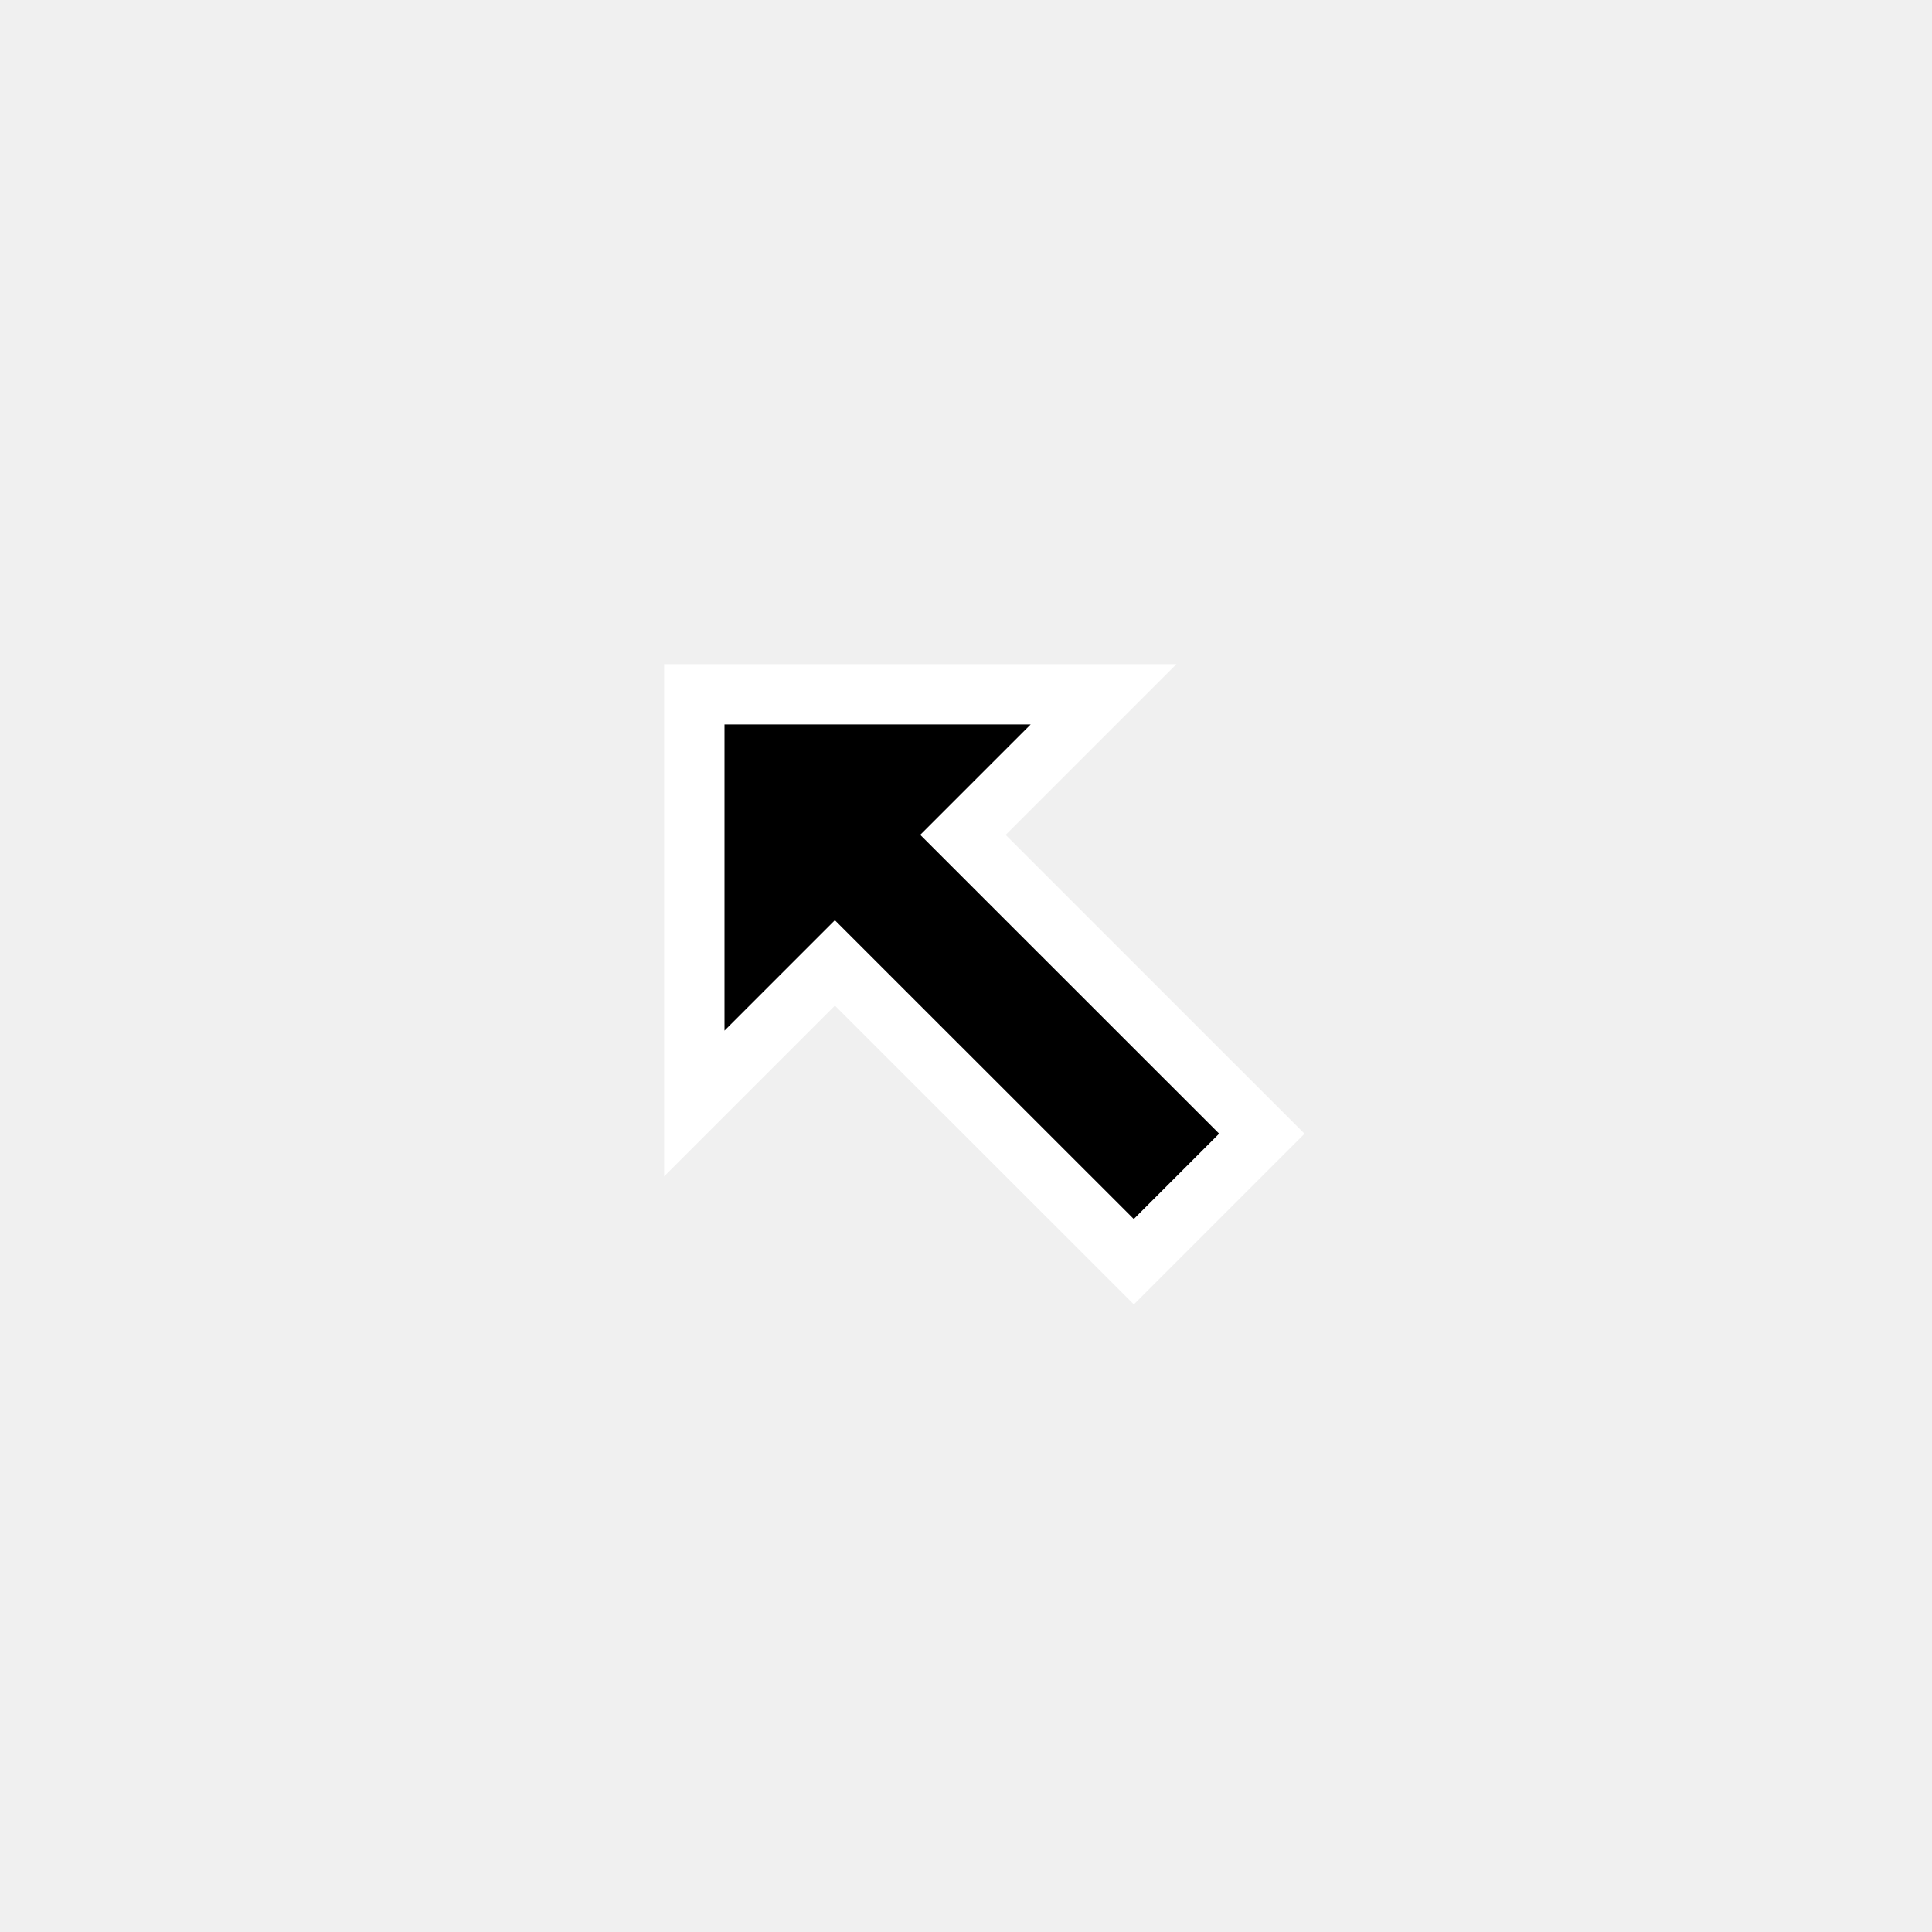
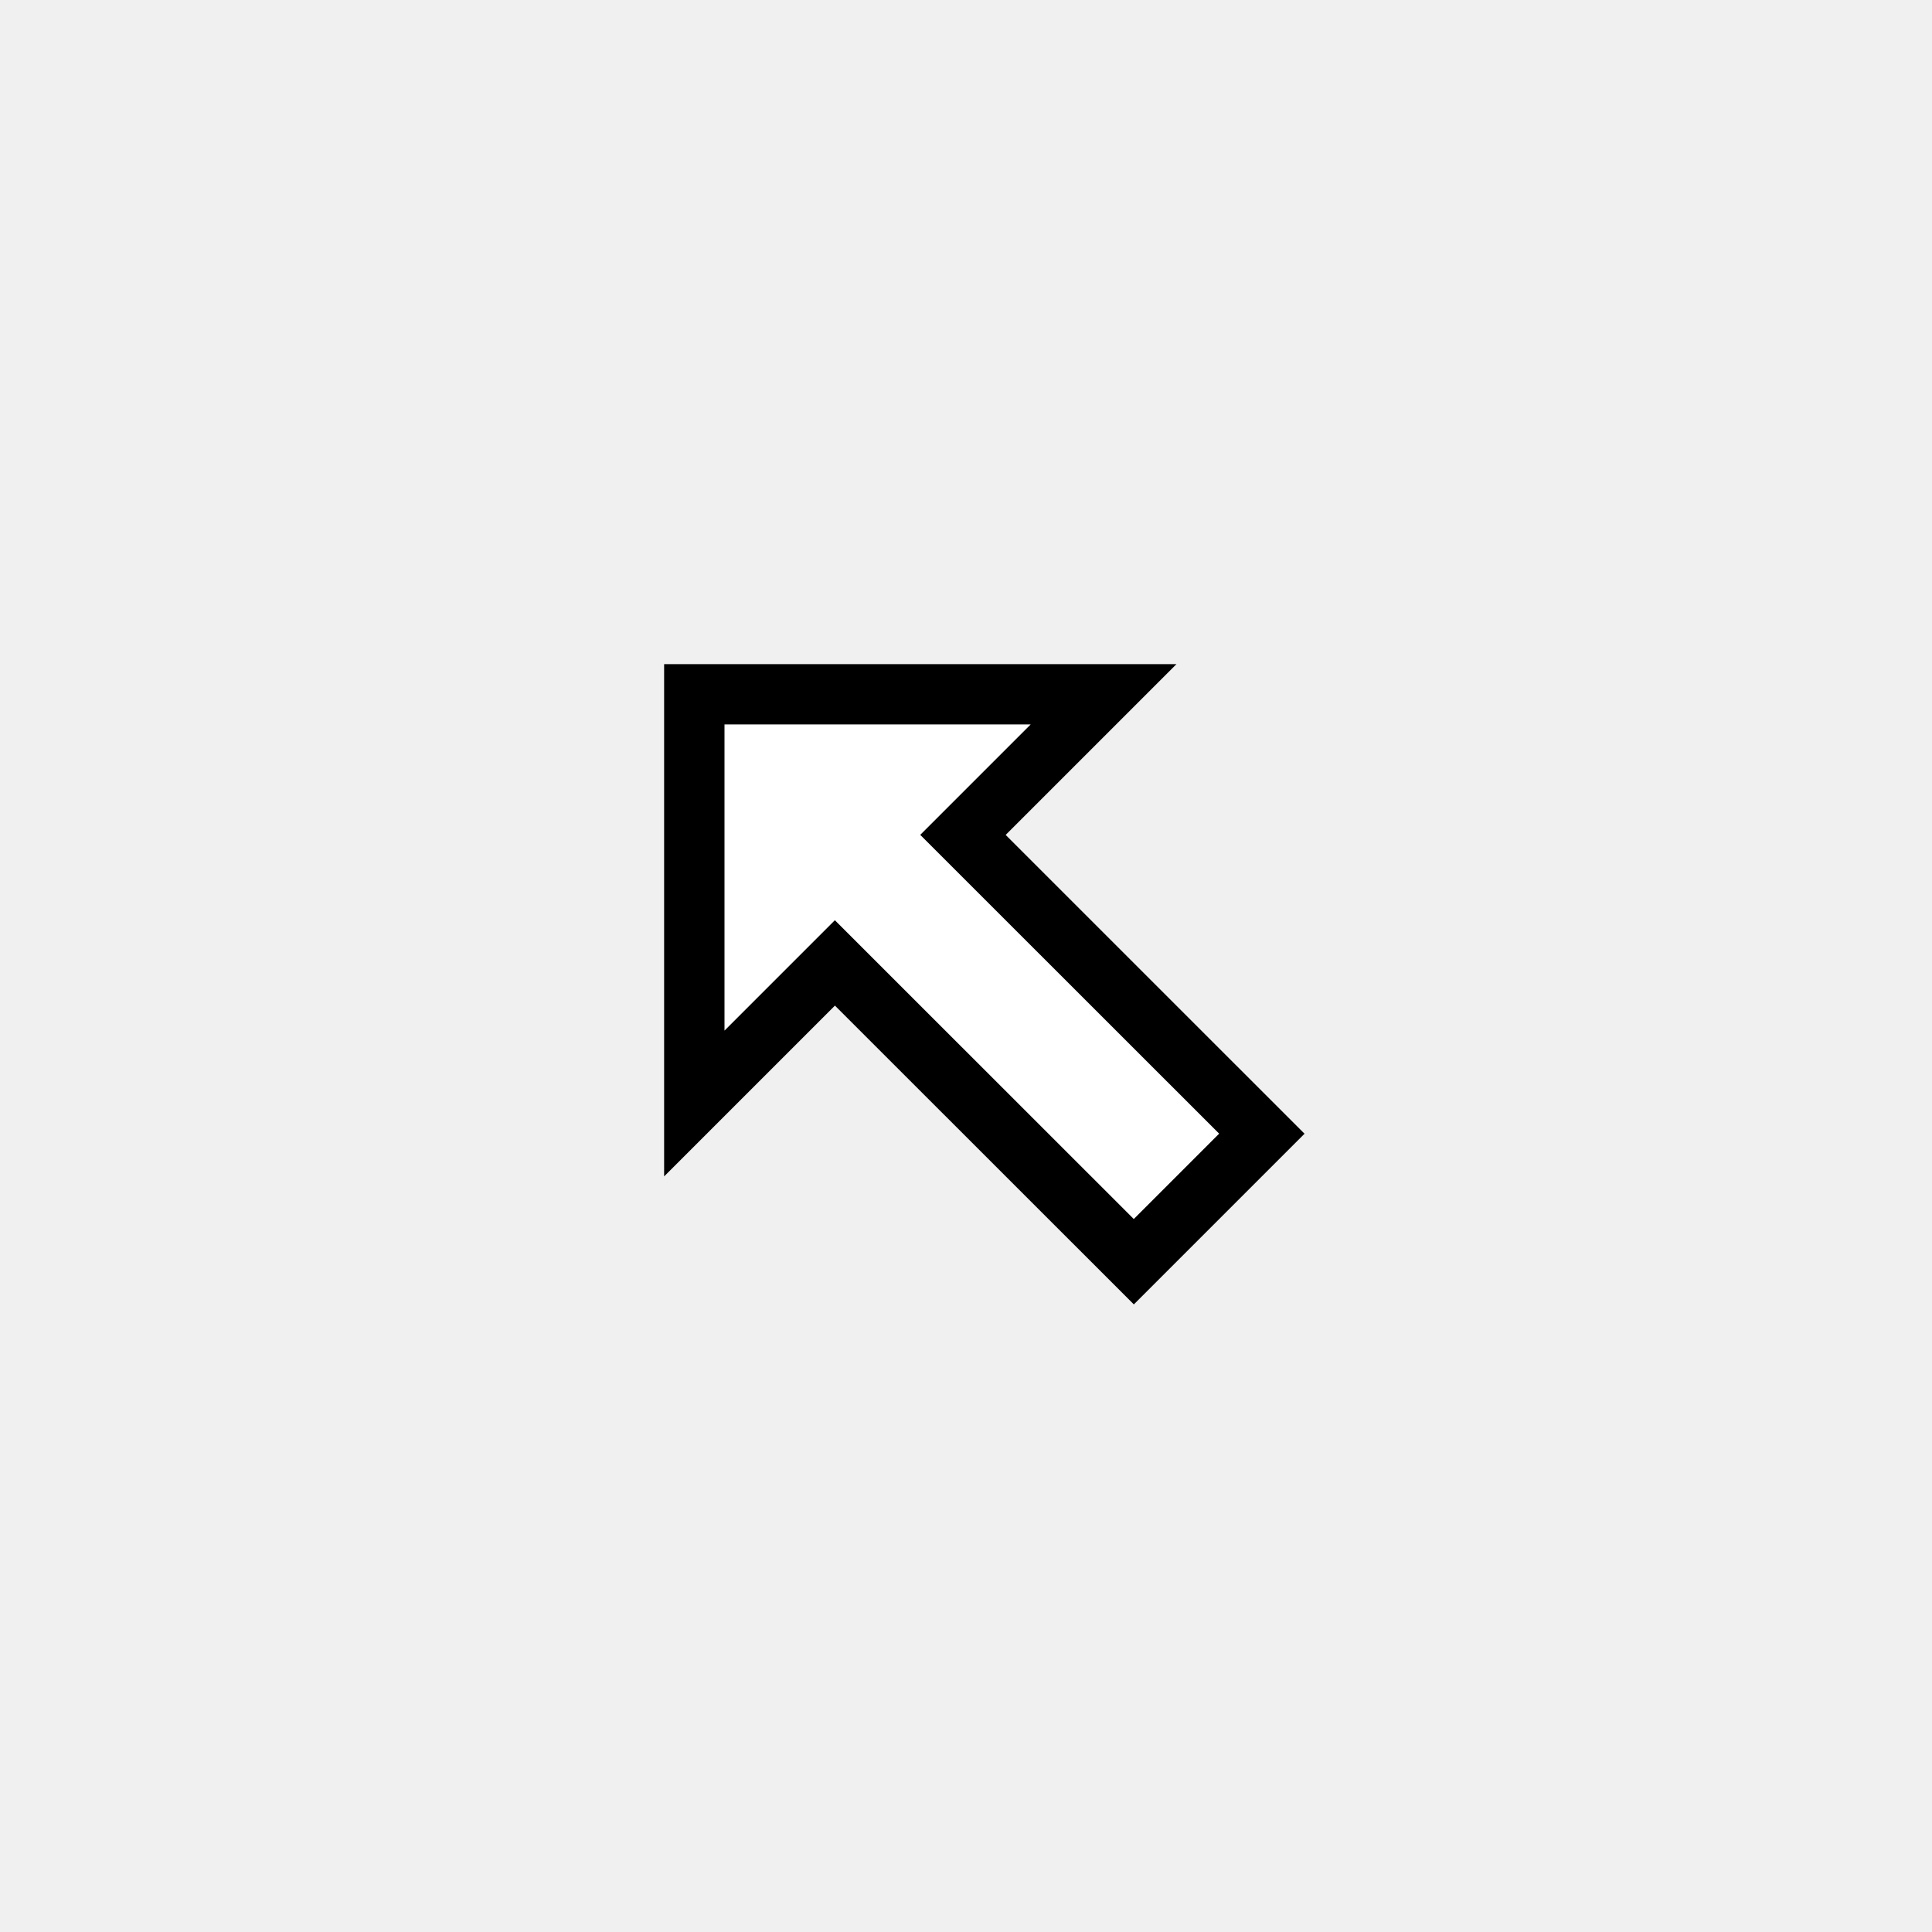
<svg xmlns="http://www.w3.org/2000/svg" height="32" viewBox="0 0 32 32" width="32">
  <g fill="none" transform="translate(11 11)">
-     <path d="m0 0v8.485l2.829-2.829 4.951 4.949 2.827-2.827-4.95-4.949 2.829-2.829z" fill="#fff" />
-     <path d="m7.779 9.191-4.951-4.949-1.828 1.828v-5.071h5.071l-1.829 1.829 4.951 4.949z" fill="#000" />
+     <path d="m0 0v8.485l2.829-2.829 4.951 4.949 2.827-2.827-4.95-4.949 2.829-2.829z" fill="#000" />
+     <path d="m7.779 9.191-4.951-4.949-1.828 1.828v-5.071h5.071l-1.829 1.829 4.951 4.949z" fill="#fff" />
  </g>
</svg>
